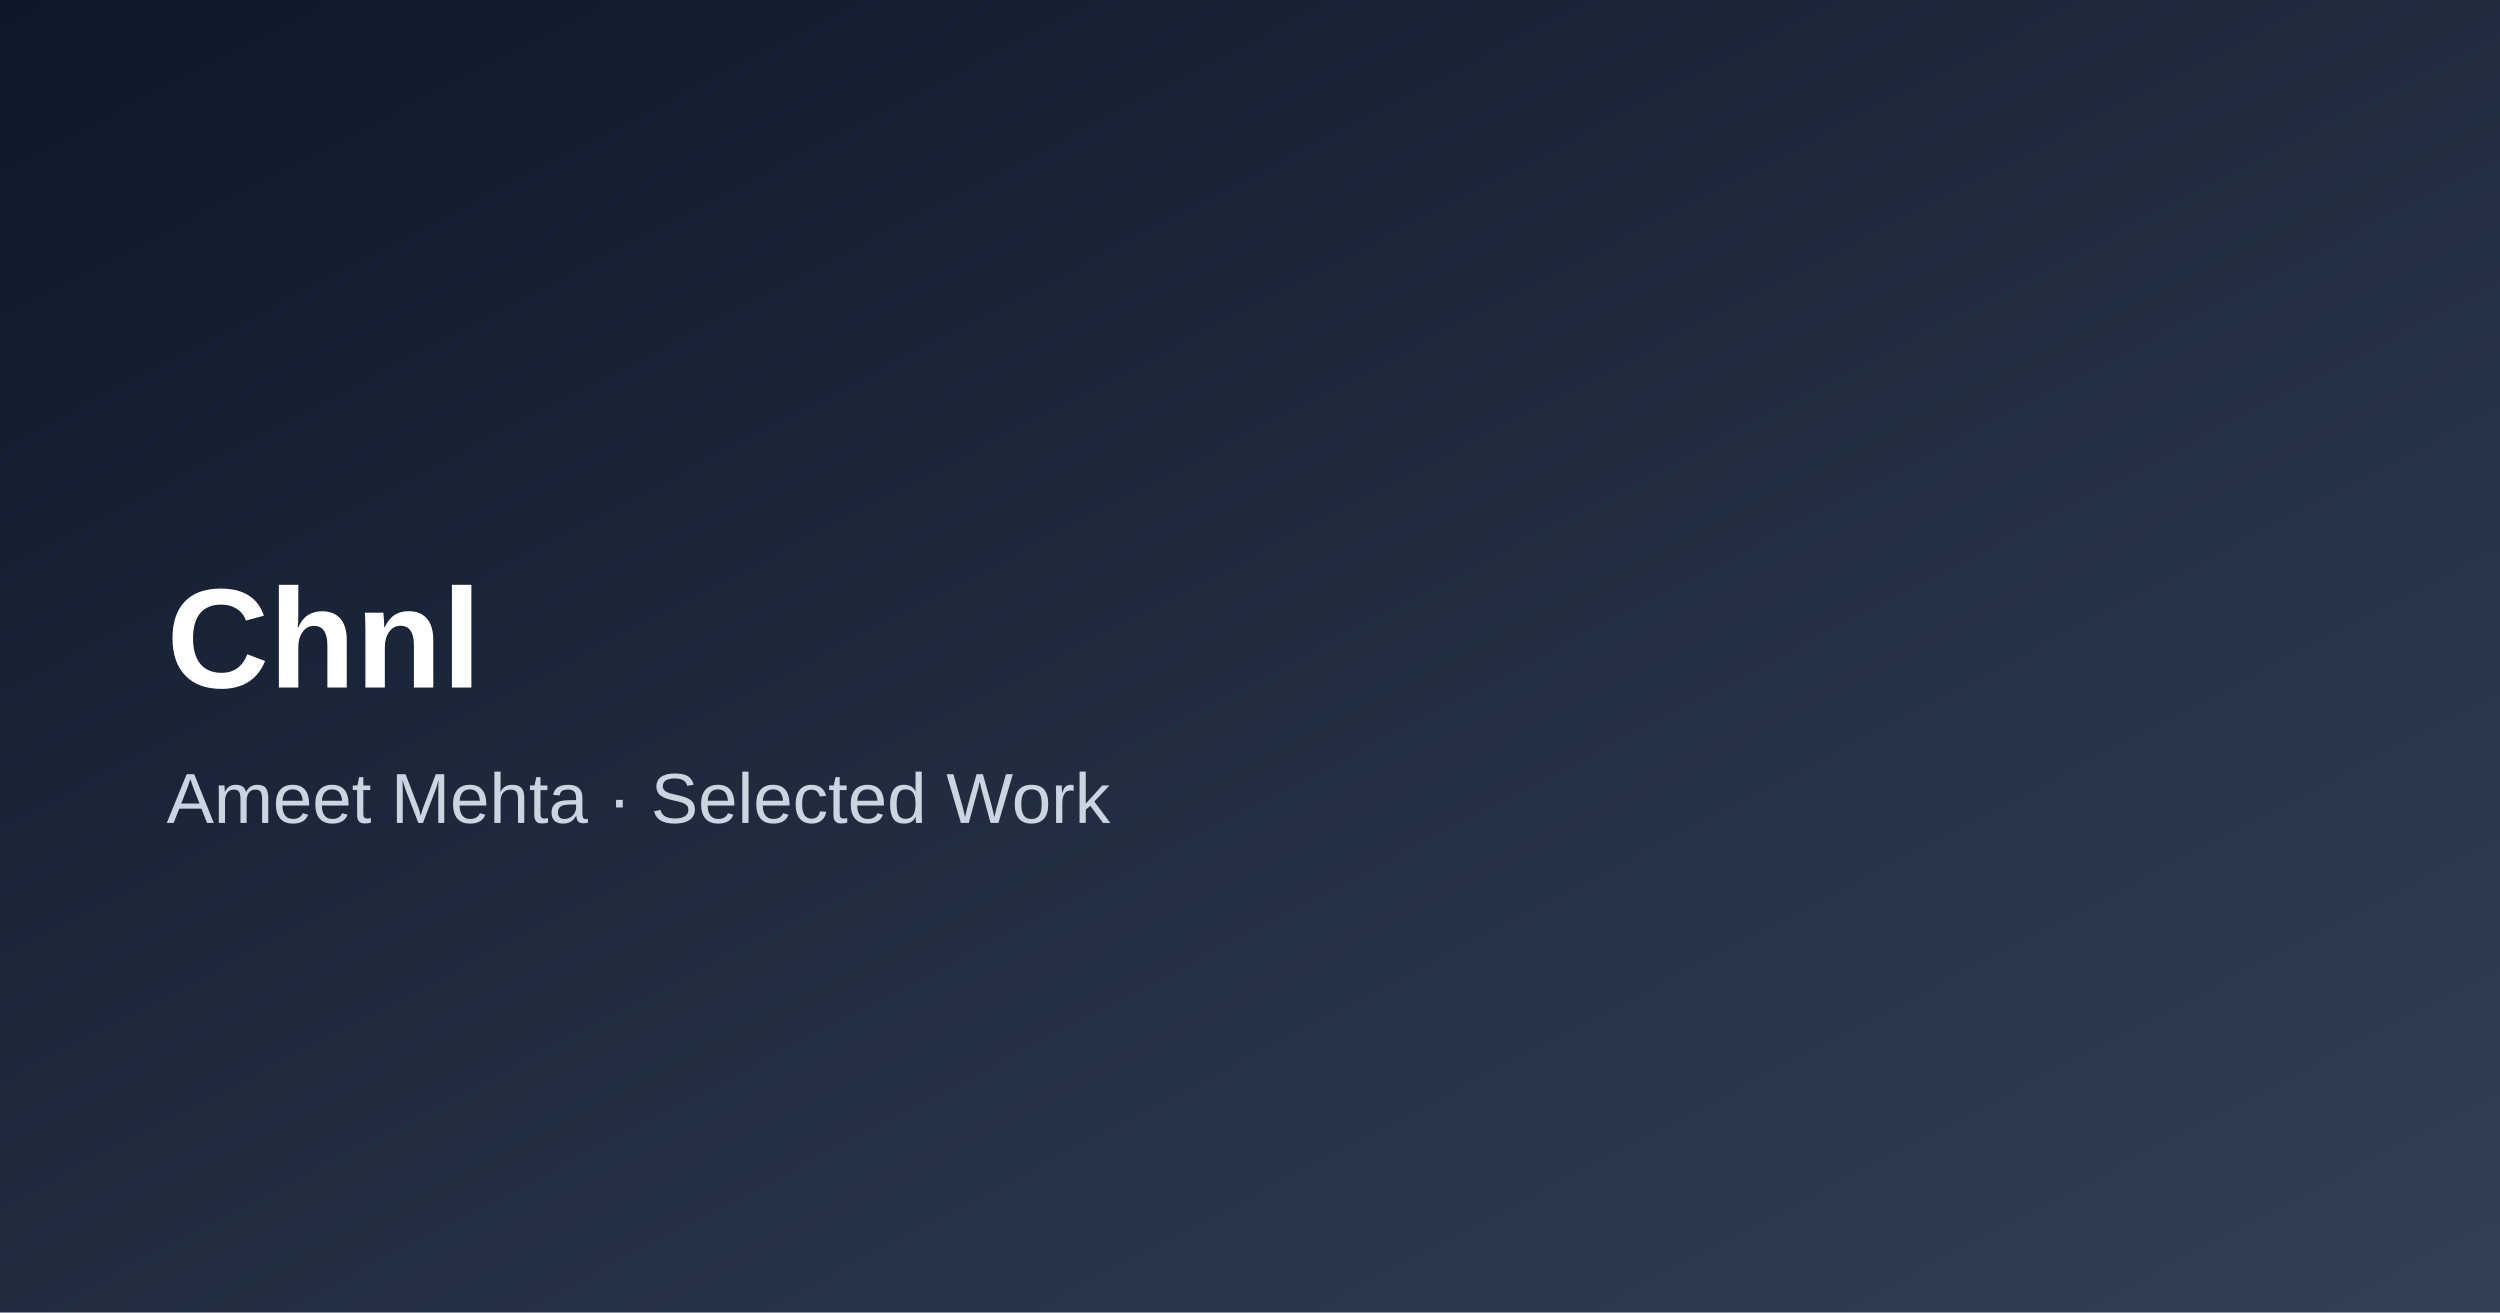
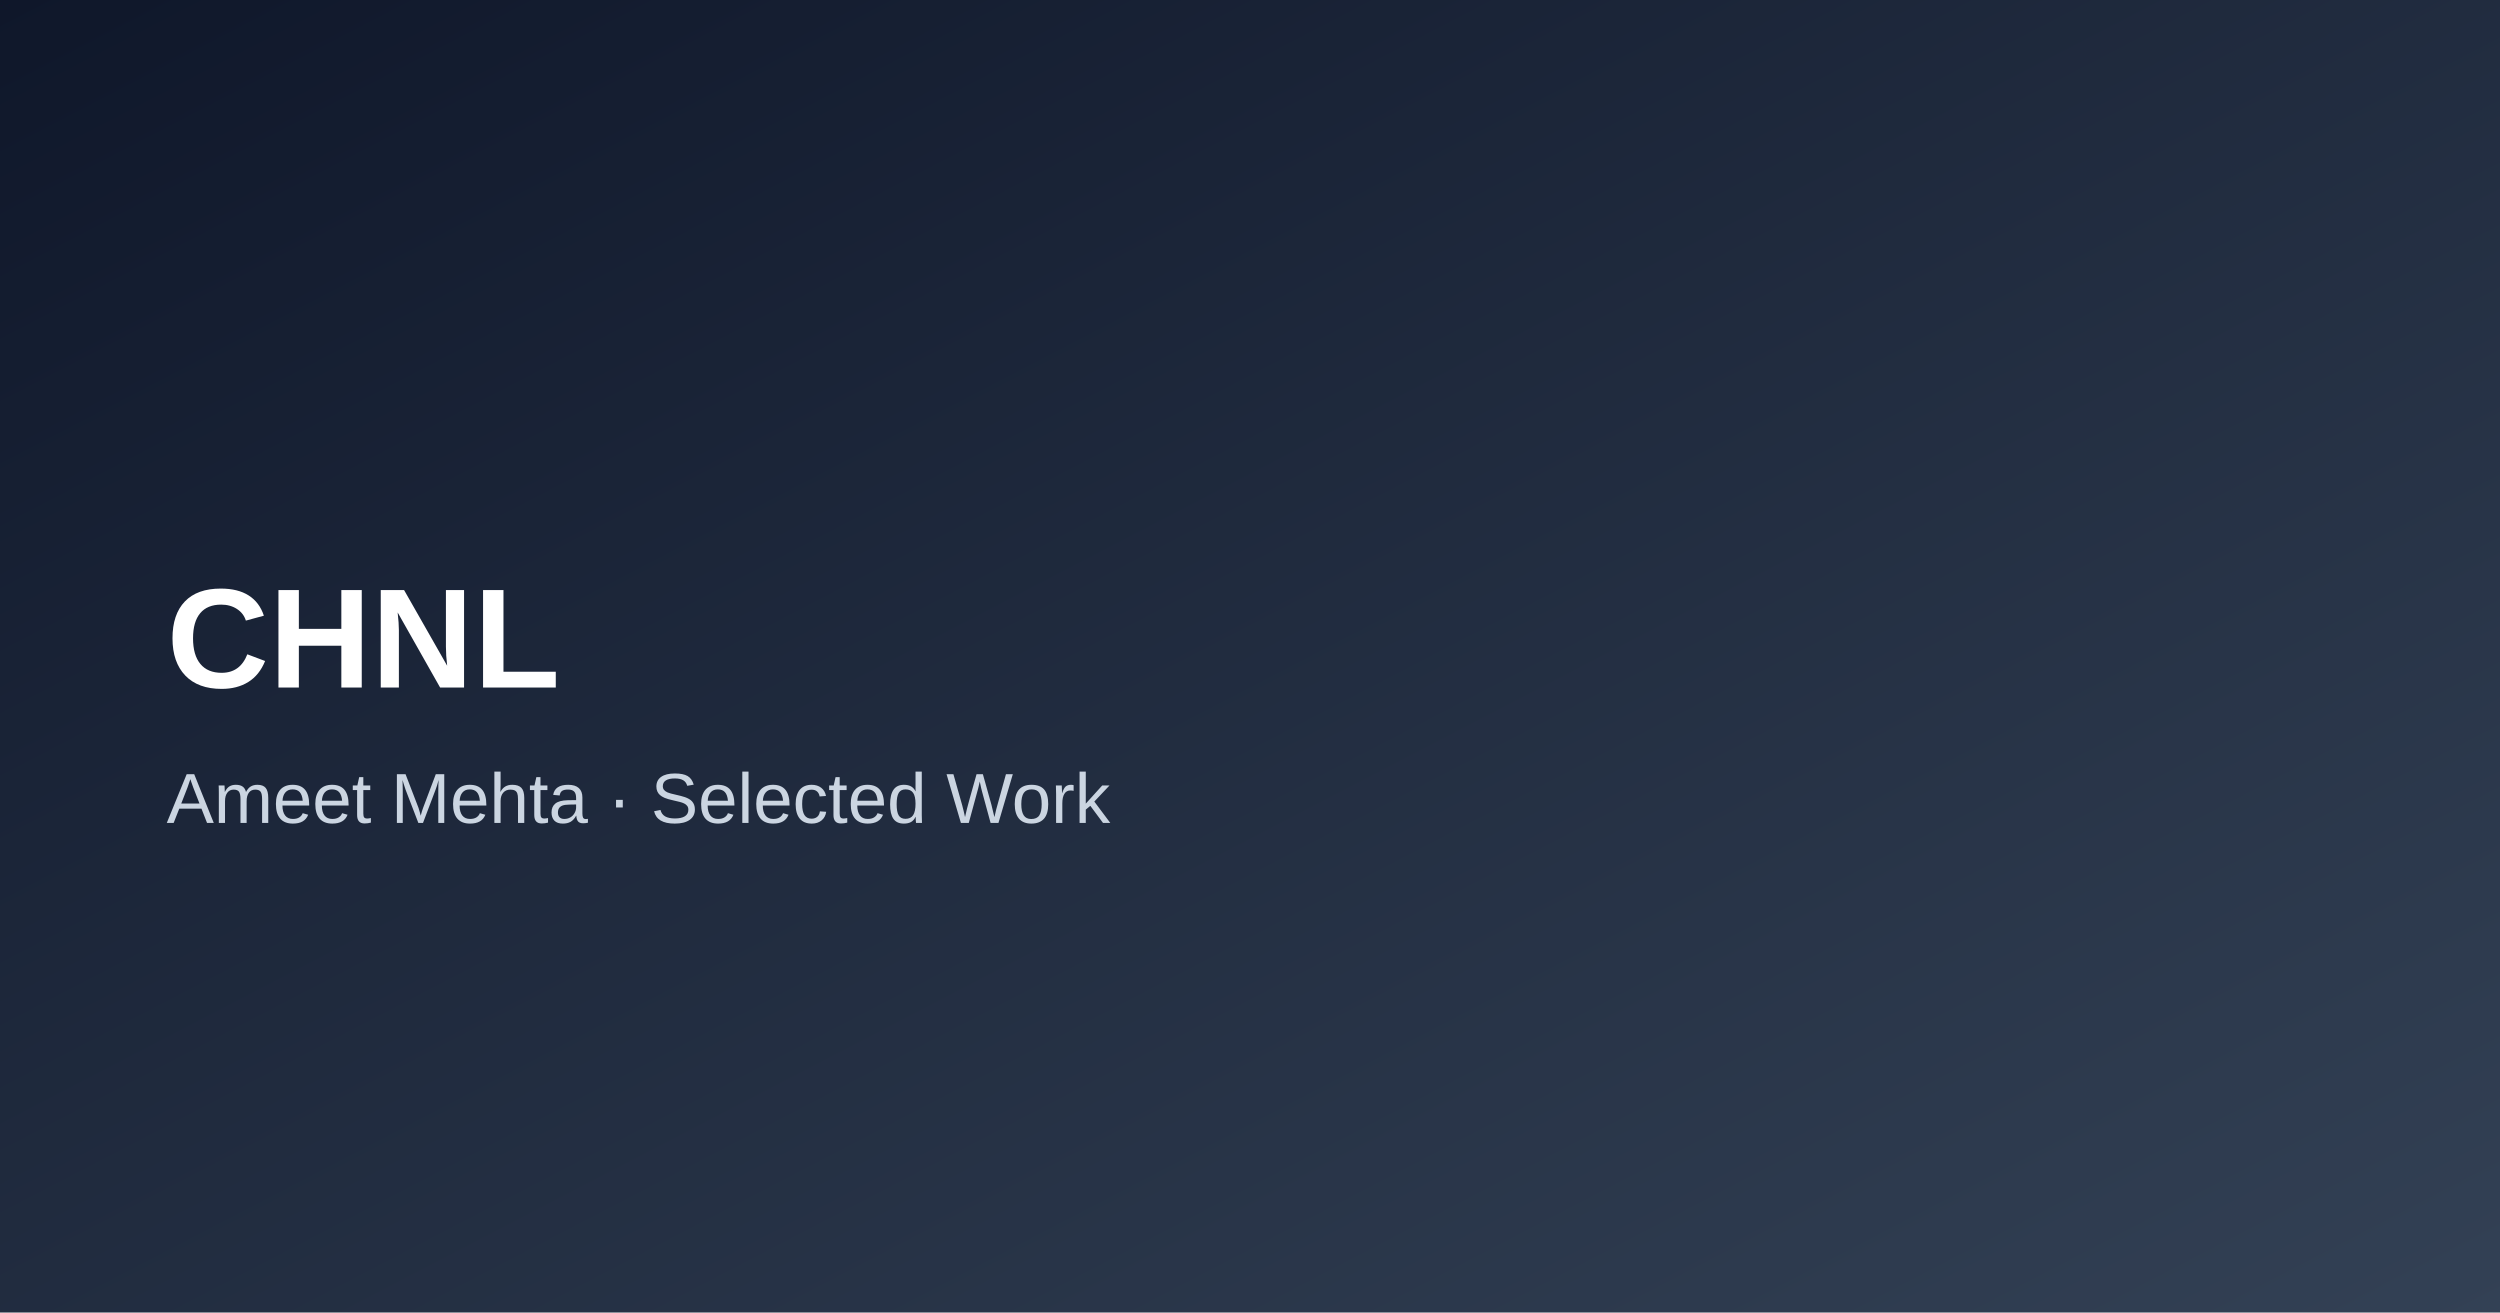
- <svg xmlns="http://www.w3.org/2000/svg" width="1200" height="630" viewBox="0 0 1200 630" role="img" aria-label="Chnl thumbnail">
+ <svg xmlns="http://www.w3.org/2000/svg" width="1200" height="630" viewBox="0 0 1200 630" role="img" aria-label="CHNL thumbnail">
  <defs>
    <linearGradient id="bg" x1="0" y1="0" x2="1" y2="1">
      <stop offset="0%" stop-color="#0f172a" />
      <stop offset="100%" stop-color="#334155" />
    </linearGradient>
  </defs>
  <rect width="1200" height="630" fill="url(#bg)" />
-   <text x="80" y="330" fill="#ffffff" font-size="68" font-family="Arial, sans-serif" font-weight="700">Chnl</text>
+   <text x="80" y="330" fill="#ffffff" font-size="68" font-family="Arial, sans-serif" font-weight="700">CHNL</text>
  <text x="80" y="395" fill="#cbd5e1" font-size="34" font-family="Arial, sans-serif">Ameet Mehta · Selected Work</text>
</svg>
